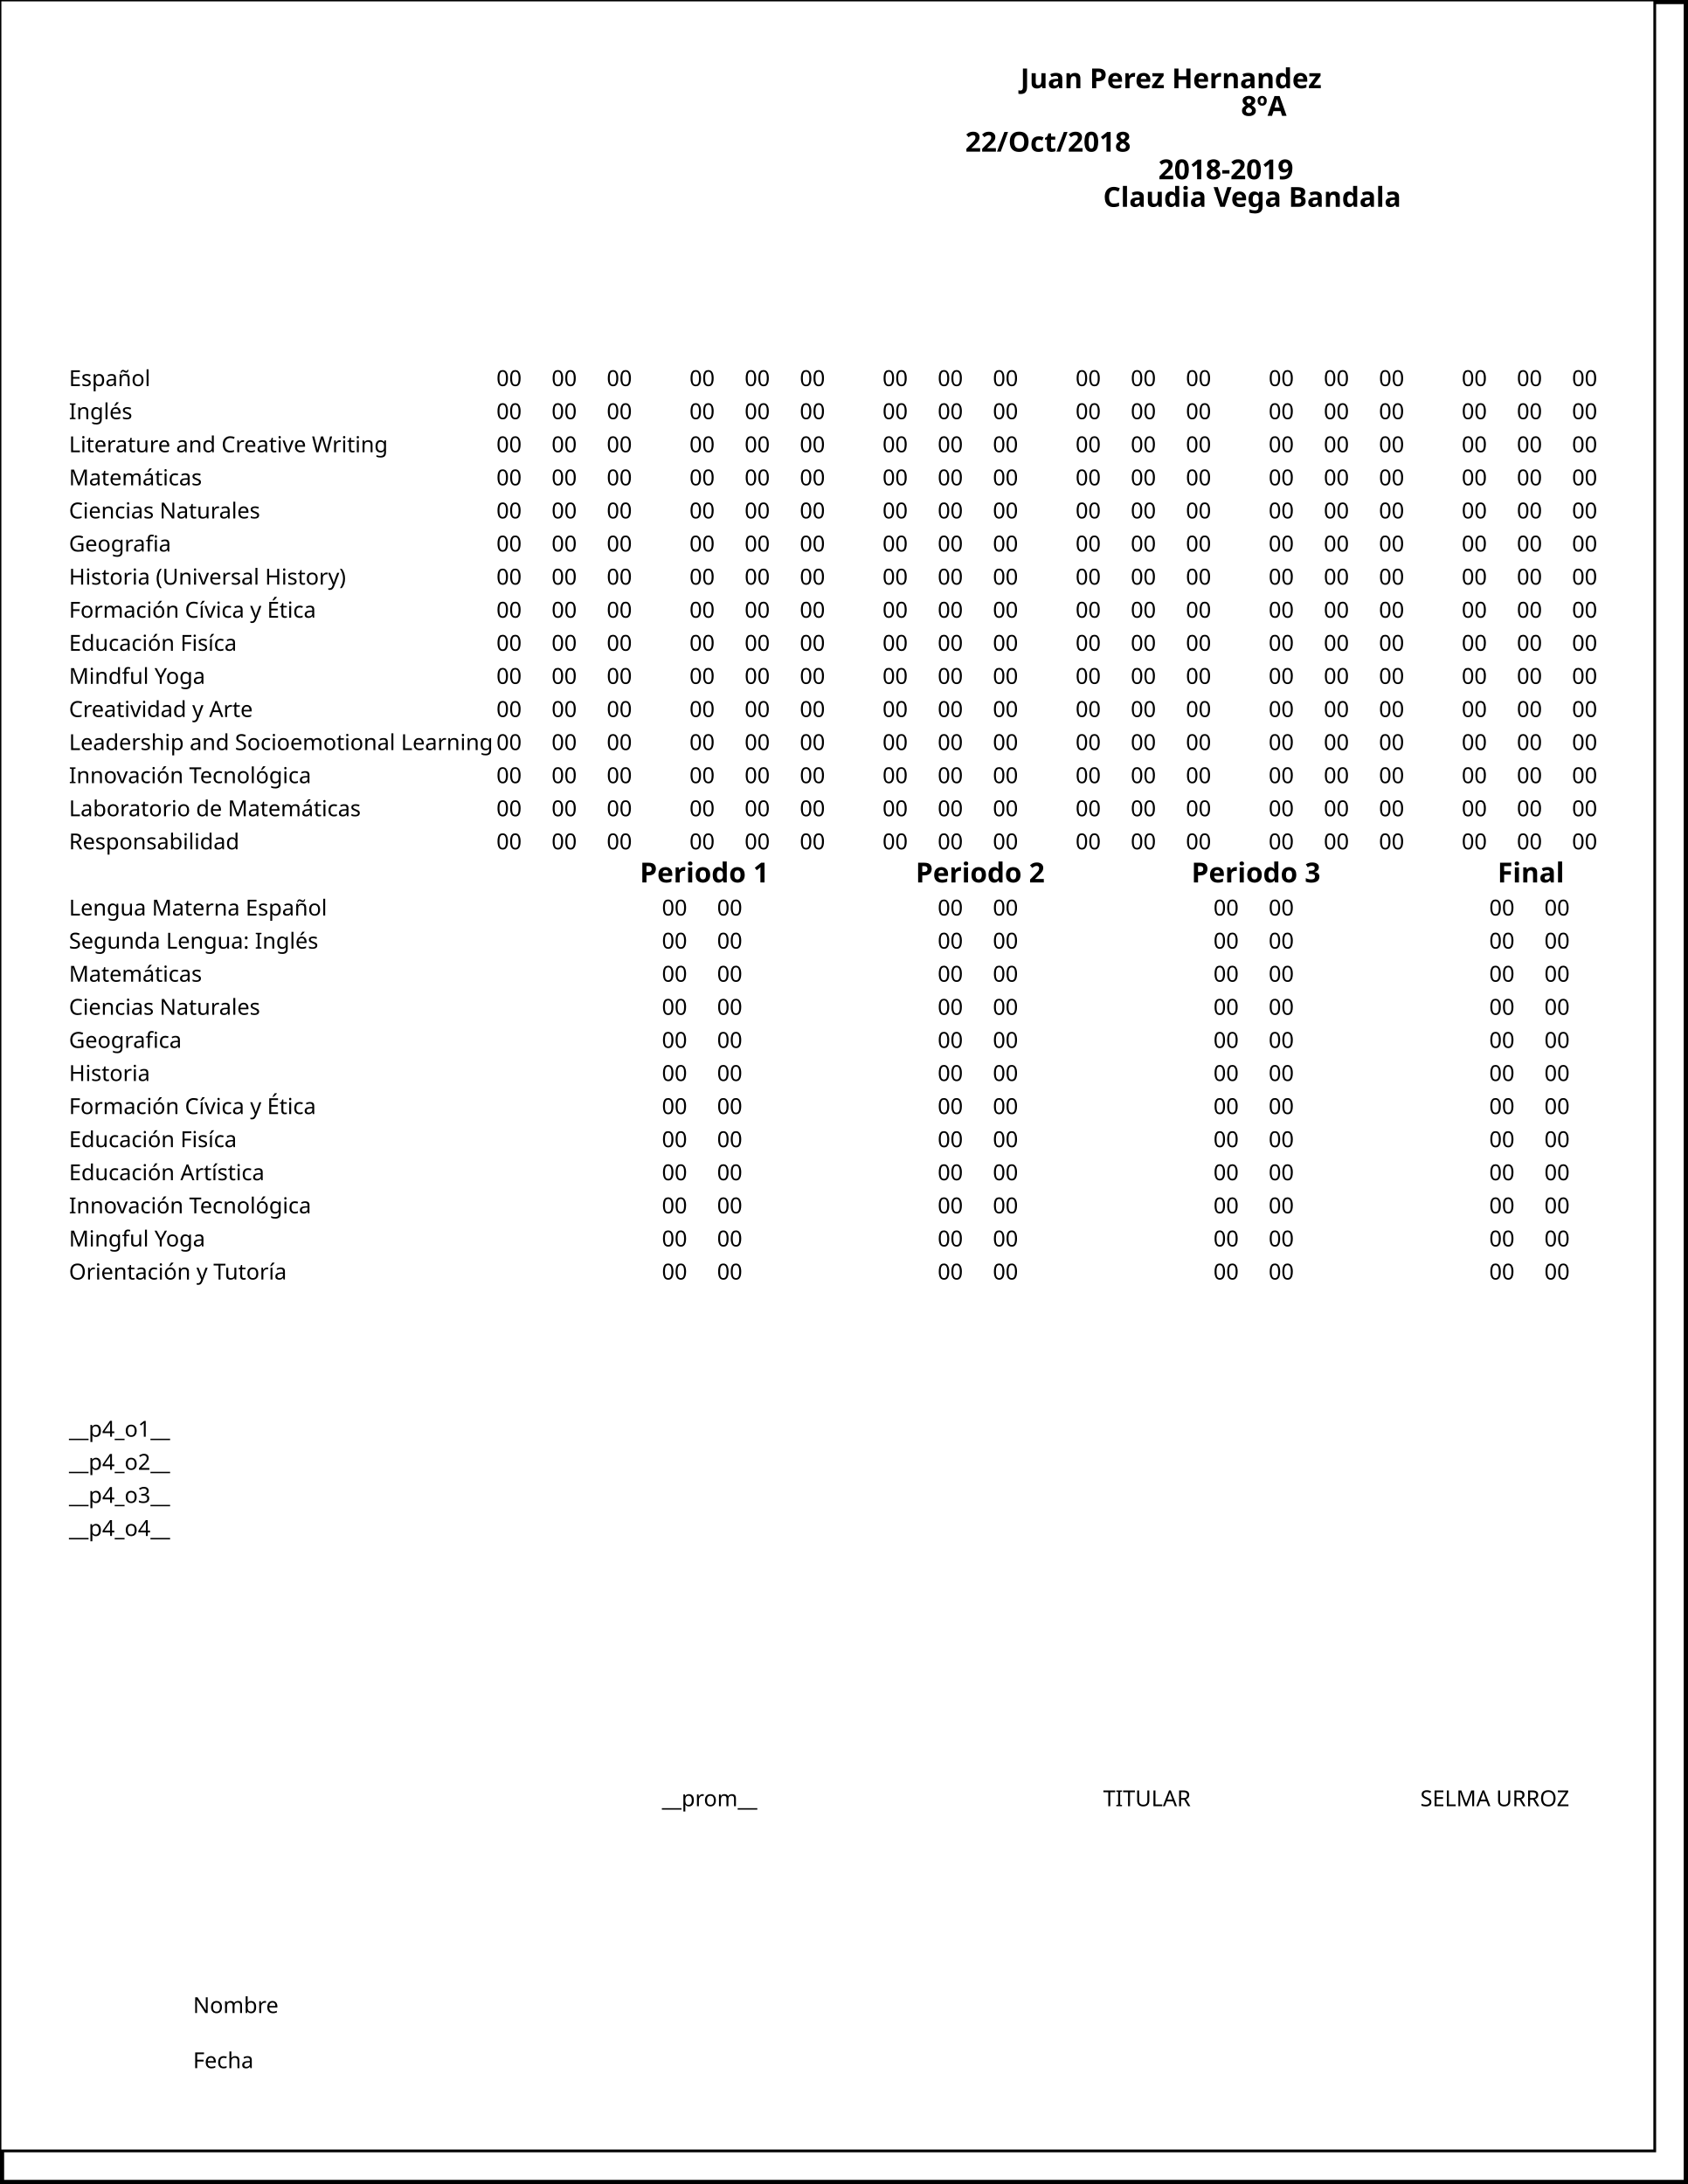
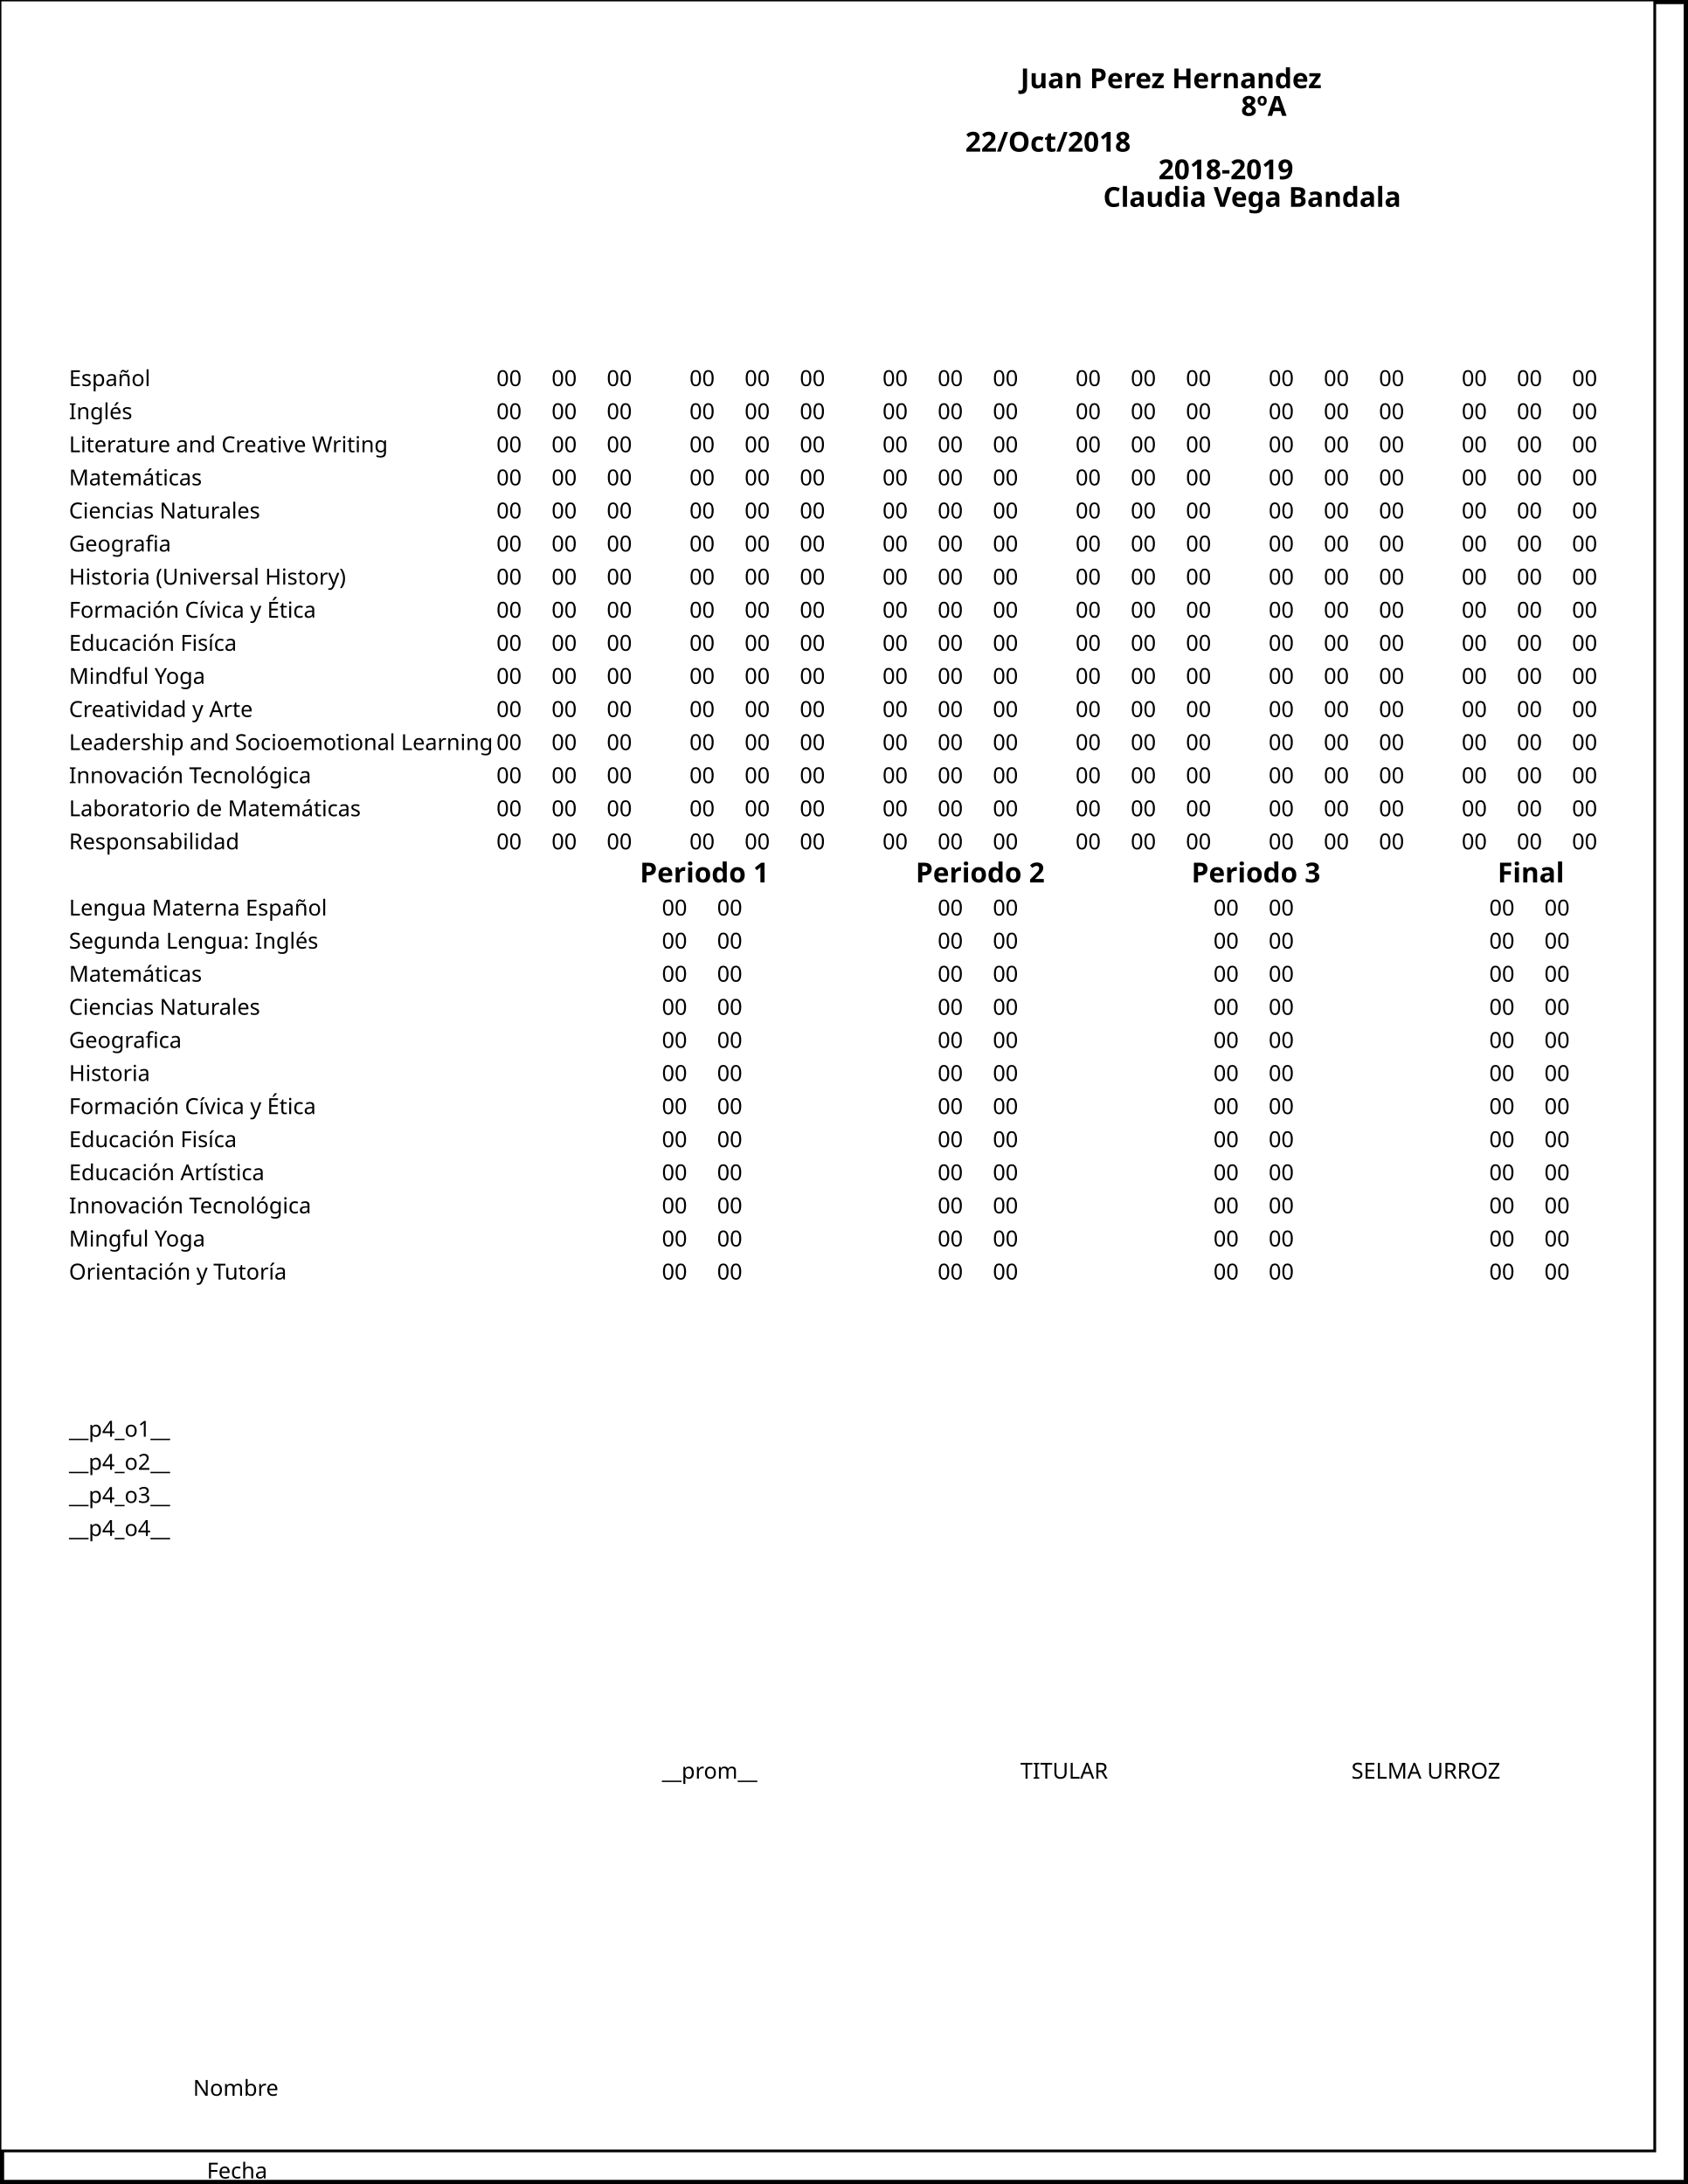
<svg xmlns="http://www.w3.org/2000/svg" width="612" height="792">
  <style>
    .style1 { font: italic 12px sans-serif }
    .style2 { font:    8px sans-serif }
    .style3 { font: bold   12px sans-serif }
    .style4 { font: bold   10px sans-serif }
  </style>
  <rect width="612" height="792" style="fill:rgb(255,255,255);stroke-width:3;stroke:rgb(0,0,0)" />
  <rect width="600" height="780" style="fill:rgb(255,255,255);stroke-width:1;stroke:rgb(0,0,0)" />
  <text x="370" y="32" class="style4">Juan Perez Hernandez</text>
  <text x="450" y="42" class="style4">8ºA</text>
  <text x="350" y="55" class="style4">22/Oct/2018</text>
  <text x="420" y="65" class="style4">2018-2019</text>
  <text x="400" y="75" class="style4">Claudia Vega Bandala</text>
  <text x="25" y="140" class="style2">Español</text>
  <text x="25" y="152" class="style2">Inglés</text>
  <text x="25" y="164" class="style2">Literature and Creative Writing</text>
  <text x="25" y="176" class="style2">Matemáticas</text>
  <text x="25" y="188" class="style2">Ciencias Naturales</text>
  <text x="25" y="200" class="style2">Geografia</text>
  <text x="25" y="212" class="style2">Historia (Universal History)</text>
  <text x="25" y="224" class="style2">Formación Cívica y Ética</text>
  <text x="25" y="236" class="style2">Educación Fisíca</text>
  <text x="25" y="248" class="style2">Mindful Yoga</text>
  <text x="25" y="260" class="style2">Creatividad y Arte</text>
  <text x="25" y="272" class="style2">Leadership and Socioemotional Learning</text>
  <text x="25" y="284" class="style2">Innovación Tecnológica</text>
  <text x="25" y="296" class="style2">Laboratorio de Matemáticas</text>
  <text x="25" y="308" class="style2">Responsabilidad</text>
  <text x="180" y="140" class="style2">00</text>
  <text x="200" y="140" class="style2">00</text>
  <text x="220" y="140" class="style2">00</text>
  <text x="180" y="152" class="style2">00</text>
  <text x="200" y="152" class="style2">00</text>
  <text x="220" y="152" class="style2">00</text>
  <text x="180" y="164" class="style2">00</text>
  <text x="200" y="164" class="style2">00</text>
  <text x="220" y="164" class="style2">00</text>
  <text x="180" y="176" class="style2">00</text>
  <text x="200" y="176" class="style2">00</text>
  <text x="220" y="176" class="style2">00</text>
  <text x="180" y="188" class="style2">00</text>
  <text x="200" y="188" class="style2">00</text>
  <text x="220" y="188" class="style2">00</text>
  <text x="180" y="200" class="style2">00</text>
  <text x="200" y="200" class="style2">00</text>
  <text x="220" y="200" class="style2">00</text>
  <text x="180" y="212" class="style2">00</text>
  <text x="200" y="212" class="style2">00</text>
  <text x="220" y="212" class="style2">00</text>
  <text x="180" y="224" class="style2">00</text>
  <text x="200" y="224" class="style2">00</text>
  <text x="220" y="224" class="style2">00</text>
  <text x="180" y="236" class="style2">00</text>
  <text x="200" y="236" class="style2">00</text>
  <text x="220" y="236" class="style2">00</text>
  <text x="180" y="248" class="style2">00</text>
  <text x="200" y="248" class="style2">00</text>
  <text x="220" y="248" class="style2">00</text>
  <text x="180" y="260" class="style2">00</text>
  <text x="200" y="260" class="style2">00</text>
  <text x="220" y="260" class="style2">00</text>
  <text x="180" y="272" class="style2">00</text>
  <text x="200" y="272" class="style2">00</text>
  <text x="220" y="272" class="style2">00</text>
  <text x="180" y="284" class="style2">00</text>
  <text x="200" y="284" class="style2">00</text>
  <text x="220" y="284" class="style2">00</text>
  <text x="180" y="296" class="style2">00</text>
  <text x="200" y="296" class="style2">00</text>
  <text x="220" y="296" class="style2">00</text>
  <text x="180" y="308" class="style2">00</text>
  <text x="200" y="308" class="style2">00</text>
  <text x="220" y="308" class="style2">00</text>
  <text x="250" y="140" class="style2">00</text>
  <text x="270" y="140" class="style2">00</text>
  <text x="290" y="140" class="style2">00</text>
  <text x="250" y="152" class="style2">00</text>
  <text x="270" y="152" class="style2">00</text>
  <text x="290" y="152" class="style2">00</text>
  <text x="250" y="164" class="style2">00</text>
  <text x="270" y="164" class="style2">00</text>
  <text x="290" y="164" class="style2">00</text>
  <text x="250" y="176" class="style2">00</text>
  <text x="270" y="176" class="style2">00</text>
  <text x="290" y="176" class="style2">00</text>
  <text x="250" y="188" class="style2">00</text>
  <text x="270" y="188" class="style2">00</text>
  <text x="290" y="188" class="style2">00</text>
  <text x="250" y="200" class="style2">00</text>
  <text x="270" y="200" class="style2">00</text>
  <text x="290" y="200" class="style2">00</text>
  <text x="250" y="212" class="style2">00</text>
  <text x="270" y="212" class="style2">00</text>
  <text x="290" y="212" class="style2">00</text>
  <text x="250" y="224" class="style2">00</text>
  <text x="270" y="224" class="style2">00</text>
  <text x="290" y="224" class="style2">00</text>
  <text x="250" y="236" class="style2">00</text>
  <text x="270" y="236" class="style2">00</text>
  <text x="290" y="236" class="style2">00</text>
  <text x="250" y="248" class="style2">00</text>
  <text x="270" y="248" class="style2">00</text>
  <text x="290" y="248" class="style2">00</text>
  <text x="250" y="260" class="style2">00</text>
  <text x="270" y="260" class="style2">00</text>
  <text x="290" y="260" class="style2">00</text>
  <text x="250" y="272" class="style2">00</text>
  <text x="270" y="272" class="style2">00</text>
  <text x="290" y="272" class="style2">00</text>
  <text x="250" y="284" class="style2">00</text>
  <text x="270" y="284" class="style2">00</text>
  <text x="290" y="284" class="style2">00</text>
  <text x="250" y="296" class="style2">00</text>
  <text x="270" y="296" class="style2">00</text>
  <text x="290" y="296" class="style2">00</text>
  <text x="250" y="308" class="style2">00</text>
  <text x="270" y="308" class="style2">00</text>
  <text x="290" y="308" class="style2">00</text>
  <text x="320" y="140" class="style2">00</text>
  <text x="340" y="140" class="style2">00</text>
  <text x="360" y="140" class="style2">00</text>
  <text x="320" y="152" class="style2">00</text>
  <text x="340" y="152" class="style2">00</text>
  <text x="360" y="152" class="style2">00</text>
  <text x="320" y="164" class="style2">00</text>
  <text x="340" y="164" class="style2">00</text>
  <text x="360" y="164" class="style2">00</text>
  <text x="320" y="176" class="style2">00</text>
  <text x="340" y="176" class="style2">00</text>
  <text x="360" y="176" class="style2">00</text>
  <text x="320" y="188" class="style2">00</text>
  <text x="340" y="188" class="style2">00</text>
  <text x="360" y="188" class="style2">00</text>
  <text x="320" y="200" class="style2">00</text>
  <text x="340" y="200" class="style2">00</text>
  <text x="360" y="200" class="style2">00</text>
  <text x="320" y="212" class="style2">00</text>
  <text x="340" y="212" class="style2">00</text>
  <text x="360" y="212" class="style2">00</text>
  <text x="320" y="224" class="style2">00</text>
  <text x="340" y="224" class="style2">00</text>
  <text x="360" y="224" class="style2">00</text>
  <text x="320" y="236" class="style2">00</text>
  <text x="340" y="236" class="style2">00</text>
  <text x="360" y="236" class="style2">00</text>
  <text x="320" y="248" class="style2">00</text>
  <text x="340" y="248" class="style2">00</text>
  <text x="360" y="248" class="style2">00</text>
  <text x="320" y="260" class="style2">00</text>
  <text x="340" y="260" class="style2">00</text>
  <text x="360" y="260" class="style2">00</text>
  <text x="320" y="272" class="style2">00</text>
  <text x="340" y="272" class="style2">00</text>
  <text x="360" y="272" class="style2">00</text>
  <text x="320" y="284" class="style2">00</text>
  <text x="340" y="284" class="style2">00</text>
  <text x="360" y="284" class="style2">00</text>
  <text x="320" y="296" class="style2">00</text>
  <text x="340" y="296" class="style2">00</text>
  <text x="360" y="296" class="style2">00</text>
  <text x="320" y="308" class="style2">00</text>
  <text x="340" y="308" class="style2">00</text>
  <text x="360" y="308" class="style2">00</text>
  <text x="390" y="140" class="style2">00</text>
  <text x="410" y="140" class="style2">00</text>
  <text x="430" y="140" class="style2">00</text>
  <text x="390" y="152" class="style2">00</text>
  <text x="410" y="152" class="style2">00</text>
  <text x="430" y="152" class="style2">00</text>
  <text x="390" y="164" class="style2">00</text>
  <text x="410" y="164" class="style2">00</text>
  <text x="430" y="164" class="style2">00</text>
  <text x="390" y="176" class="style2">00</text>
  <text x="410" y="176" class="style2">00</text>
  <text x="430" y="176" class="style2">00</text>
  <text x="390" y="188" class="style2">00</text>
  <text x="410" y="188" class="style2">00</text>
  <text x="430" y="188" class="style2">00</text>
  <text x="390" y="200" class="style2">00</text>
  <text x="410" y="200" class="style2">00</text>
  <text x="430" y="200" class="style2">00</text>
  <text x="390" y="212" class="style2">00</text>
  <text x="410" y="212" class="style2">00</text>
  <text x="430" y="212" class="style2">00</text>
  <text x="390" y="224" class="style2">00</text>
  <text x="410" y="224" class="style2">00</text>
  <text x="430" y="224" class="style2">00</text>
  <text x="390" y="236" class="style2">00</text>
  <text x="410" y="236" class="style2">00</text>
  <text x="430" y="236" class="style2">00</text>
  <text x="390" y="248" class="style2">00</text>
  <text x="410" y="248" class="style2">00</text>
  <text x="430" y="248" class="style2">00</text>
  <text x="390" y="260" class="style2">00</text>
  <text x="410" y="260" class="style2">00</text>
  <text x="430" y="260" class="style2">00</text>
  <text x="390" y="272" class="style2">00</text>
  <text x="410" y="272" class="style2">00</text>
  <text x="430" y="272" class="style2">00</text>
  <text x="390" y="284" class="style2">00</text>
  <text x="410" y="284" class="style2">00</text>
  <text x="430" y="284" class="style2">00</text>
  <text x="390" y="296" class="style2">00</text>
  <text x="410" y="296" class="style2">00</text>
  <text x="430" y="296" class="style2">00</text>
  <text x="390" y="308" class="style2">00</text>
  <text x="410" y="308" class="style2">00</text>
  <text x="430" y="308" class="style2">00</text>
  <text x="460" y="140" class="style2">00</text>
  <text x="480" y="140" class="style2">00</text>
  <text x="500" y="140" class="style2">00</text>
  <text x="460" y="152" class="style2">00</text>
  <text x="480" y="152" class="style2">00</text>
  <text x="500" y="152" class="style2">00</text>
  <text x="460" y="164" class="style2">00</text>
  <text x="480" y="164" class="style2">00</text>
  <text x="500" y="164" class="style2">00</text>
  <text x="460" y="176" class="style2">00</text>
  <text x="480" y="176" class="style2">00</text>
  <text x="500" y="176" class="style2">00</text>
  <text x="460" y="188" class="style2">00</text>
  <text x="480" y="188" class="style2">00</text>
  <text x="500" y="188" class="style2">00</text>
  <text x="460" y="200" class="style2">00</text>
  <text x="480" y="200" class="style2">00</text>
  <text x="500" y="200" class="style2">00</text>
  <text x="460" y="212" class="style2">00</text>
  <text x="480" y="212" class="style2">00</text>
  <text x="500" y="212" class="style2">00</text>
  <text x="460" y="224" class="style2">00</text>
  <text x="480" y="224" class="style2">00</text>
  <text x="500" y="224" class="style2">00</text>
  <text x="460" y="236" class="style2">00</text>
  <text x="480" y="236" class="style2">00</text>
  <text x="500" y="236" class="style2">00</text>
  <text x="460" y="248" class="style2">00</text>
  <text x="480" y="248" class="style2">00</text>
  <text x="500" y="248" class="style2">00</text>
  <text x="460" y="260" class="style2">00</text>
  <text x="480" y="260" class="style2">00</text>
  <text x="500" y="260" class="style2">00</text>
  <text x="460" y="272" class="style2">00</text>
  <text x="480" y="272" class="style2">00</text>
  <text x="500" y="272" class="style2">00</text>
  <text x="460" y="284" class="style2">00</text>
  <text x="480" y="284" class="style2">00</text>
  <text x="500" y="284" class="style2">00</text>
  <text x="460" y="296" class="style2">00</text>
  <text x="480" y="296" class="style2">00</text>
  <text x="500" y="296" class="style2">00</text>
  <text x="460" y="308" class="style2">00</text>
  <text x="480" y="308" class="style2">00</text>
  <text x="500" y="308" class="style2">00</text>
  <text x="530" y="140" class="style2">00</text>
  <text x="550" y="140" class="style2">00</text>
  <text x="570" y="140" class="style2">00</text>
  <text x="530" y="152" class="style2">00</text>
  <text x="550" y="152" class="style2">00</text>
  <text x="570" y="152" class="style2">00</text>
  <text x="530" y="164" class="style2">00</text>
  <text x="550" y="164" class="style2">00</text>
  <text x="570" y="164" class="style2">00</text>
  <text x="530" y="176" class="style2">00</text>
  <text x="550" y="176" class="style2">00</text>
  <text x="570" y="176" class="style2">00</text>
  <text x="530" y="188" class="style2">00</text>
  <text x="550" y="188" class="style2">00</text>
  <text x="570" y="188" class="style2">00</text>
  <text x="530" y="200" class="style2">00</text>
  <text x="550" y="200" class="style2">00</text>
  <text x="570" y="200" class="style2">00</text>
  <text x="530" y="212" class="style2">00</text>
  <text x="550" y="212" class="style2">00</text>
  <text x="570" y="212" class="style2">00</text>
  <text x="530" y="224" class="style2">00</text>
  <text x="550" y="224" class="style2">00</text>
  <text x="570" y="224" class="style2">00</text>
  <text x="530" y="236" class="style2">00</text>
  <text x="550" y="236" class="style2">00</text>
  <text x="570" y="236" class="style2">00</text>
  <text x="530" y="248" class="style2">00</text>
  <text x="550" y="248" class="style2">00</text>
  <text x="570" y="248" class="style2">00</text>
  <text x="530" y="260" class="style2">00</text>
  <text x="550" y="260" class="style2">00</text>
  <text x="570" y="260" class="style2">00</text>
  <text x="530" y="272" class="style2">00</text>
  <text x="550" y="272" class="style2">00</text>
  <text x="570" y="272" class="style2">00</text>
  <text x="530" y="284" class="style2">00</text>
  <text x="550" y="284" class="style2">00</text>
  <text x="570" y="284" class="style2">00</text>
  <text x="530" y="296" class="style2">00</text>
  <text x="550" y="296" class="style2">00</text>
  <text x="570" y="296" class="style2">00</text>
  <text x="530" y="308" class="style2">00</text>
  <text x="550" y="308" class="style2">00</text>
  <text x="570" y="308" class="style2">00</text>
  <text x="232" y="320" class="style4">Periodo 1</text>
  <text x="332" y="320" class="style4">Periodo 2</text>
  <text x="432" y="320" class="style4">Periodo 3</text>
  <text x="543" y="320" class="style4">Final</text>
  <text x="25" y="332" class="style2">Lengua Materna Español</text>
  <text x="25" y="344" class="style2">Segunda Lengua: Inglés</text>
  <text x="25" y="356" class="style2">Matemáticas</text>
  <text x="25" y="368" class="style2">Ciencias Naturales</text>
  <text x="25" y="380" class="style2">Geografica</text>
  <text x="25" y="392" class="style2">Historia</text>
  <text x="25" y="404" class="style2">Formación Cívica y Ética</text>
  <text x="25" y="416" class="style2">Educación Fisíca</text>
  <text x="25" y="428" class="style2">Educación Artística</text>
  <text x="25" y="440" class="style2">Innovación Tecnológica</text>
  <text x="25" y="452" class="style2">Mingful Yoga</text>
  <text x="25" y="464" class="style2">Orientación y Tutoría</text>
  <text x="240" y="332" class="style2">00</text>
  <text x="260" y="332" class="style2">00</text>
  <text x="240" y="344" class="style2">00</text>
  <text x="260" y="344" class="style2">00</text>
  <text x="240" y="356" class="style2">00</text>
  <text x="260" y="356" class="style2">00</text>
  <text x="240" y="368" class="style2">00</text>
  <text x="260" y="368" class="style2">00</text>
  <text x="240" y="380" class="style2">00</text>
  <text x="260" y="380" class="style2">00</text>
  <text x="240" y="392" class="style2">00</text>
  <text x="260" y="392" class="style2">00</text>
  <text x="240" y="404" class="style2">00</text>
  <text x="260" y="404" class="style2">00</text>
  <text x="240" y="416" class="style2">00</text>
  <text x="260" y="416" class="style2">00</text>
  <text x="240" y="428" class="style2">00</text>
  <text x="260" y="428" class="style2">00</text>
  <text x="240" y="440" class="style2">00</text>
  <text x="260" y="440" class="style2">00</text>
  <text x="240" y="452" class="style2">00</text>
  <text x="260" y="452" class="style2">00</text>
  <text x="240" y="464" class="style2">00</text>
  <text x="260" y="464" class="style2">00</text>
  <text x="340" y="332" class="style2">00</text>
  <text x="360" y="332" class="style2">00</text>
  <text x="340" y="344" class="style2">00</text>
  <text x="360" y="344" class="style2">00</text>
  <text x="340" y="356" class="style2">00</text>
  <text x="360" y="356" class="style2">00</text>
  <text x="340" y="368" class="style2">00</text>
  <text x="360" y="368" class="style2">00</text>
  <text x="340" y="380" class="style2">00</text>
  <text x="360" y="380" class="style2">00</text>
  <text x="340" y="392" class="style2">00</text>
  <text x="360" y="392" class="style2">00</text>
  <text x="340" y="404" class="style2">00</text>
  <text x="360" y="404" class="style2">00</text>
  <text x="340" y="416" class="style2">00</text>
  <text x="360" y="416" class="style2">00</text>
  <text x="340" y="428" class="style2">00</text>
  <text x="360" y="428" class="style2">00</text>
  <text x="340" y="440" class="style2">00</text>
  <text x="360" y="440" class="style2">00</text>
  <text x="340" y="452" class="style2">00</text>
  <text x="360" y="452" class="style2">00</text>
  <text x="340" y="464" class="style2">00</text>
  <text x="360" y="464" class="style2">00</text>
  <text x="440" y="332" class="style2">00</text>
  <text x="460" y="332" class="style2">00</text>
  <text x="440" y="344" class="style2">00</text>
  <text x="460" y="344" class="style2">00</text>
  <text x="440" y="356" class="style2">00</text>
  <text x="460" y="356" class="style2">00</text>
  <text x="440" y="368" class="style2">00</text>
  <text x="460" y="368" class="style2">00</text>
  <text x="440" y="380" class="style2">00</text>
  <text x="460" y="380" class="style2">00</text>
  <text x="440" y="392" class="style2">00</text>
  <text x="460" y="392" class="style2">00</text>
  <text x="440" y="404" class="style2">00</text>
  <text x="460" y="404" class="style2">00</text>
  <text x="440" y="416" class="style2">00</text>
  <text x="460" y="416" class="style2">00</text>
  <text x="440" y="428" class="style2">00</text>
  <text x="460" y="428" class="style2">00</text>
  <text x="440" y="440" class="style2">00</text>
  <text x="460" y="440" class="style2">00</text>
  <text x="440" y="452" class="style2">00</text>
  <text x="460" y="452" class="style2">00</text>
  <text x="440" y="464" class="style2">00</text>
  <text x="460" y="464" class="style2">00</text>
  <text x="540" y="332" class="style2">00</text>
  <text x="560" y="332" class="style2">00</text>
  <text x="540" y="344" class="style2">00</text>
  <text x="560" y="344" class="style2">00</text>
  <text x="540" y="356" class="style2">00</text>
  <text x="560" y="356" class="style2">00</text>
  <text x="540" y="368" class="style2">00</text>
  <text x="560" y="368" class="style2">00</text>
  <text x="540" y="380" class="style2">00</text>
  <text x="560" y="380" class="style2">00</text>
  <text x="540" y="392" class="style2">00</text>
  <text x="560" y="392" class="style2">00</text>
  <text x="540" y="404" class="style2">00</text>
  <text x="560" y="404" class="style2">00</text>
  <text x="540" y="416" class="style2">00</text>
  <text x="560" y="416" class="style2">00</text>
  <text x="540" y="428" class="style2">00</text>
  <text x="560" y="428" class="style2">00</text>
  <text x="540" y="440" class="style2">00</text>
  <text x="560" y="440" class="style2">00</text>
  <text x="540" y="452" class="style2">00</text>
  <text x="560" y="452" class="style2">00</text>
  <text x="540" y="464" class="style2">00</text>
  <text x="560" y="464" class="style2">00</text>
  <text x="25" y="521" class="style2">__p4_o1__</text>
  <text x="25" y="533" class="style2">__p4_o2__</text>
  <text x="25" y="545" class="style2">__p4_o3__</text>
  <text x="25" y="557" class="style2">__p4_o4__</text>
-   <text x="240" y="655" class="style2">__prom__</text>
-   <text x="400" y="655" class="style2">TITULAR</text>
-   <text x="515" y="655" class="style2">SELMA URROZ</text>
-   <text x="70" y="730" class="style2">Nombre</text>
-   <text x="70" y="750" class="style2">Fecha</text>
+   <text x="240" y="645" class="style2">__prom__</text>
+   <text x="370" y="645" class="style2">TITULAR</text>
+   <text x="490" y="645" class="style2">SELMA URROZ</text>
+   <text x="70" y="760" class="style2">Nombre</text>
+   <text x="75" y="790" class="style2">Fecha</text>
</svg>
